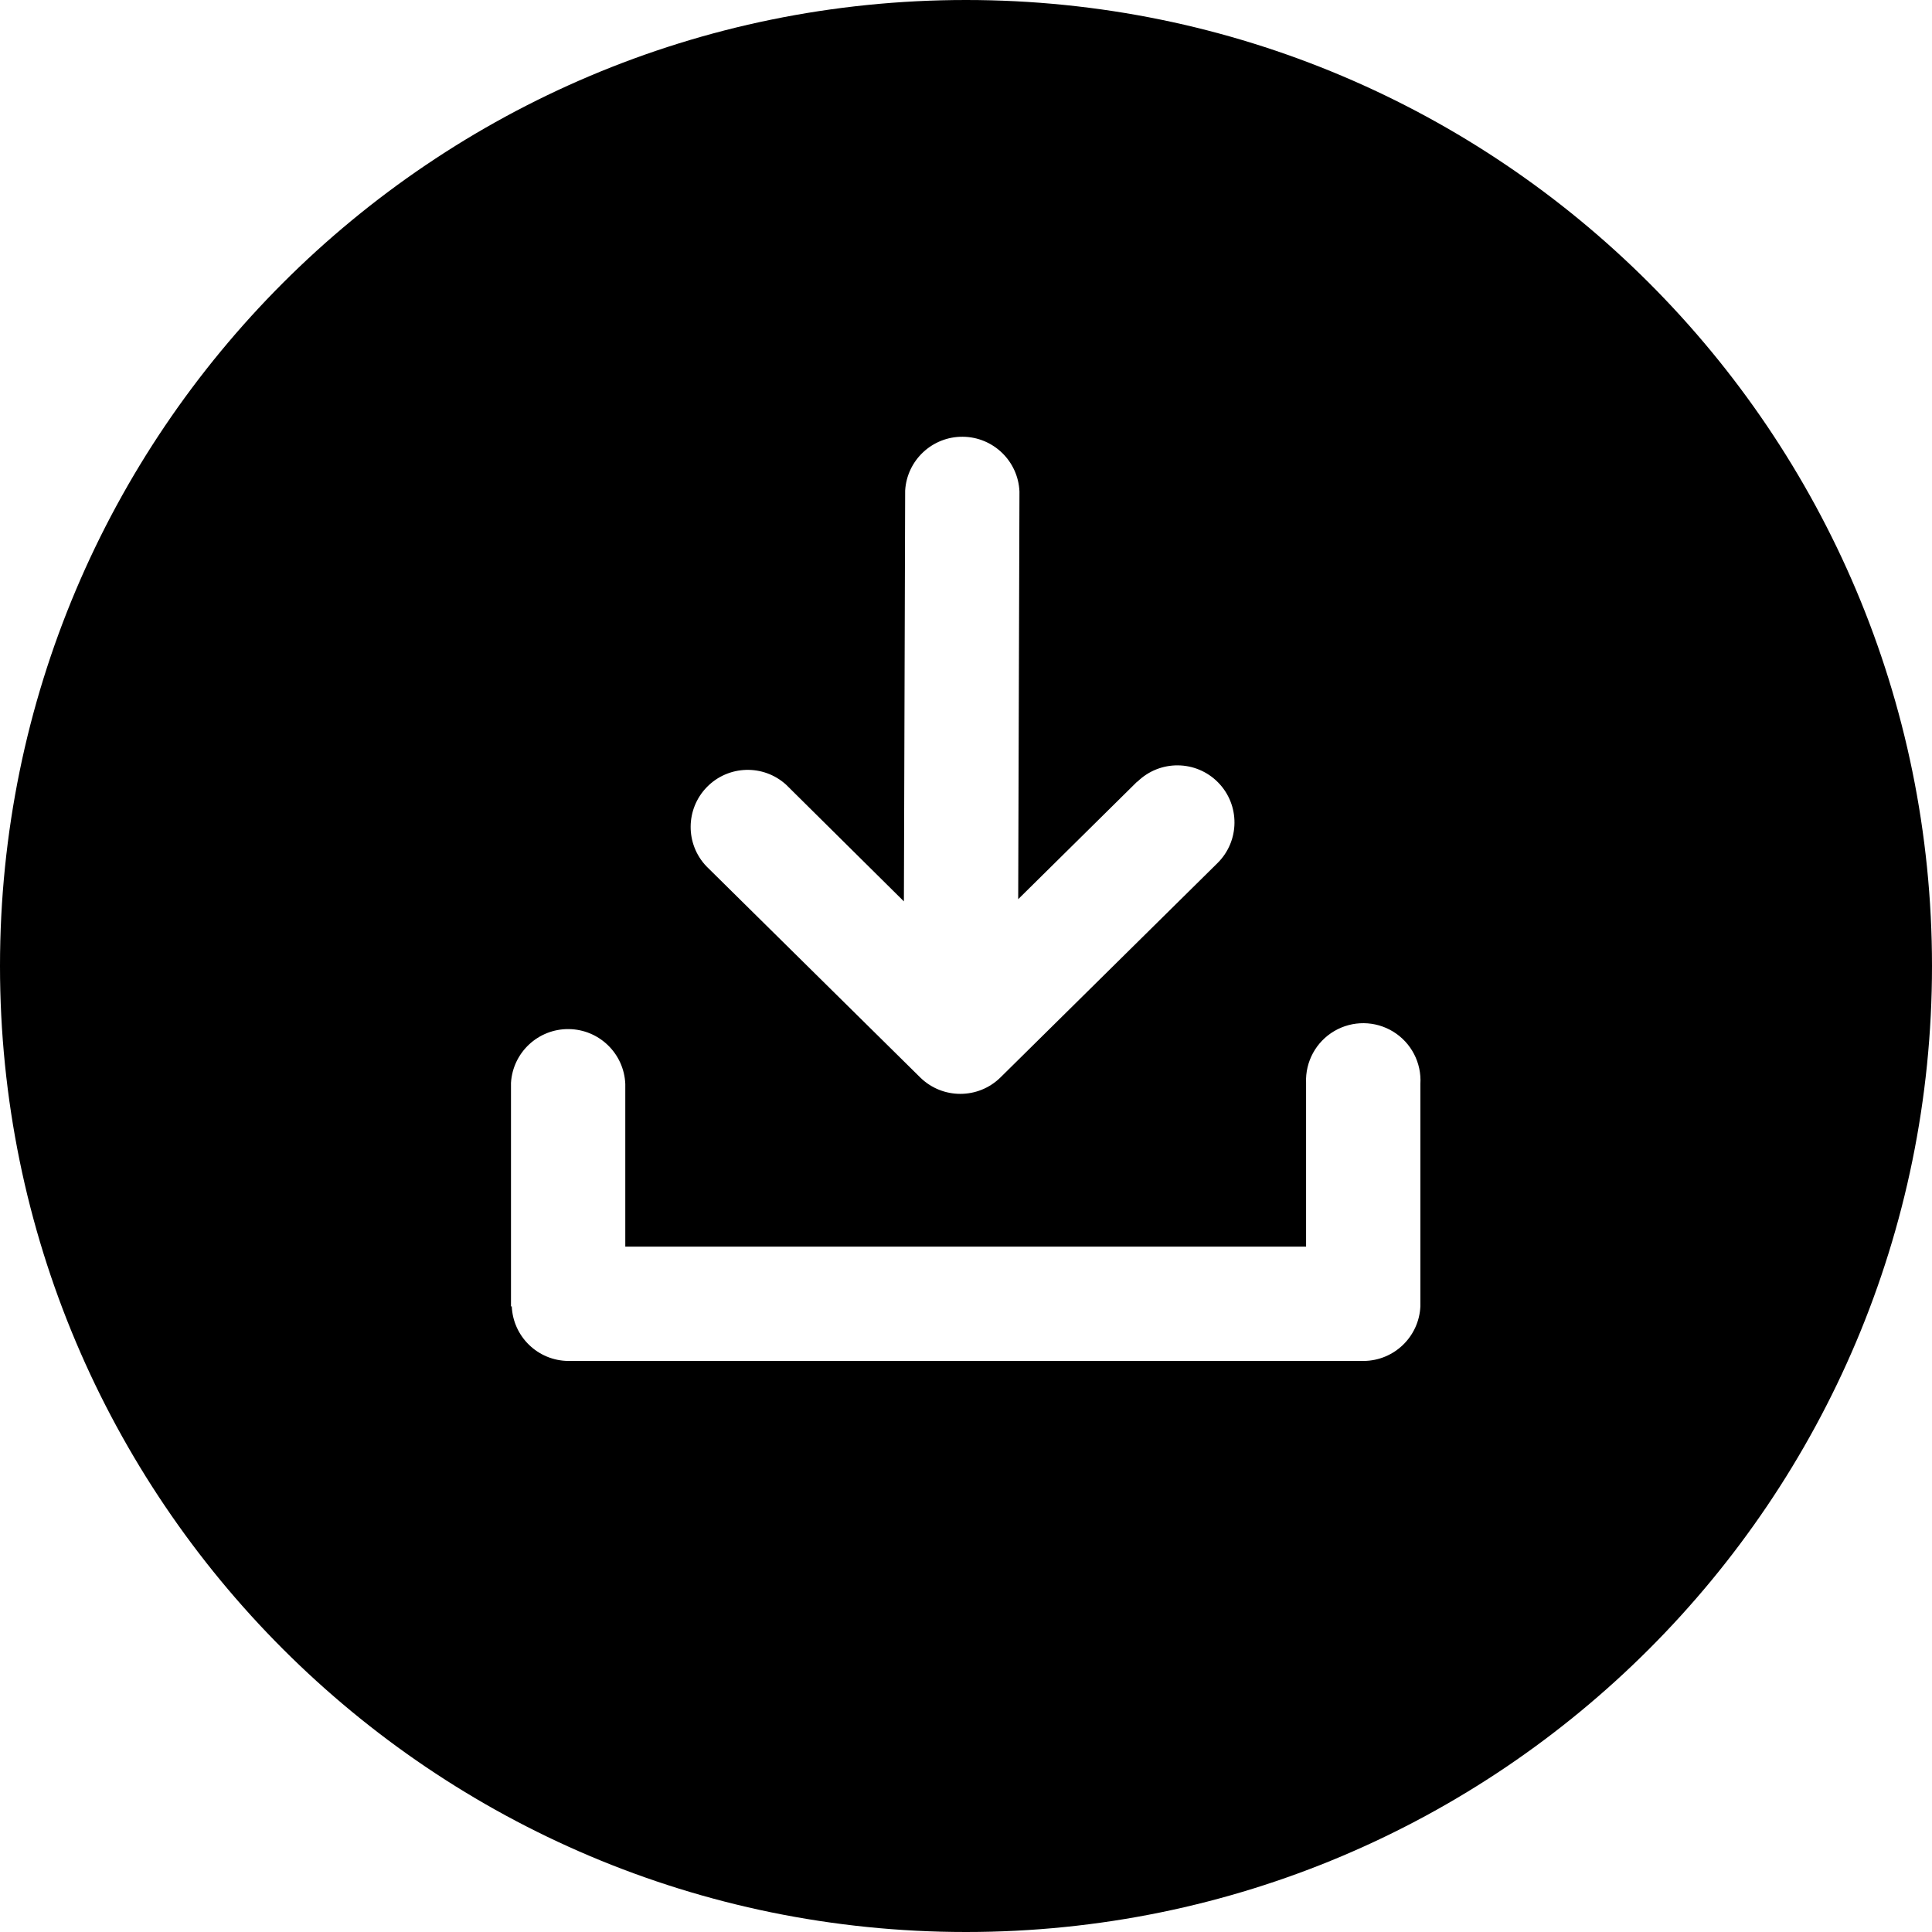
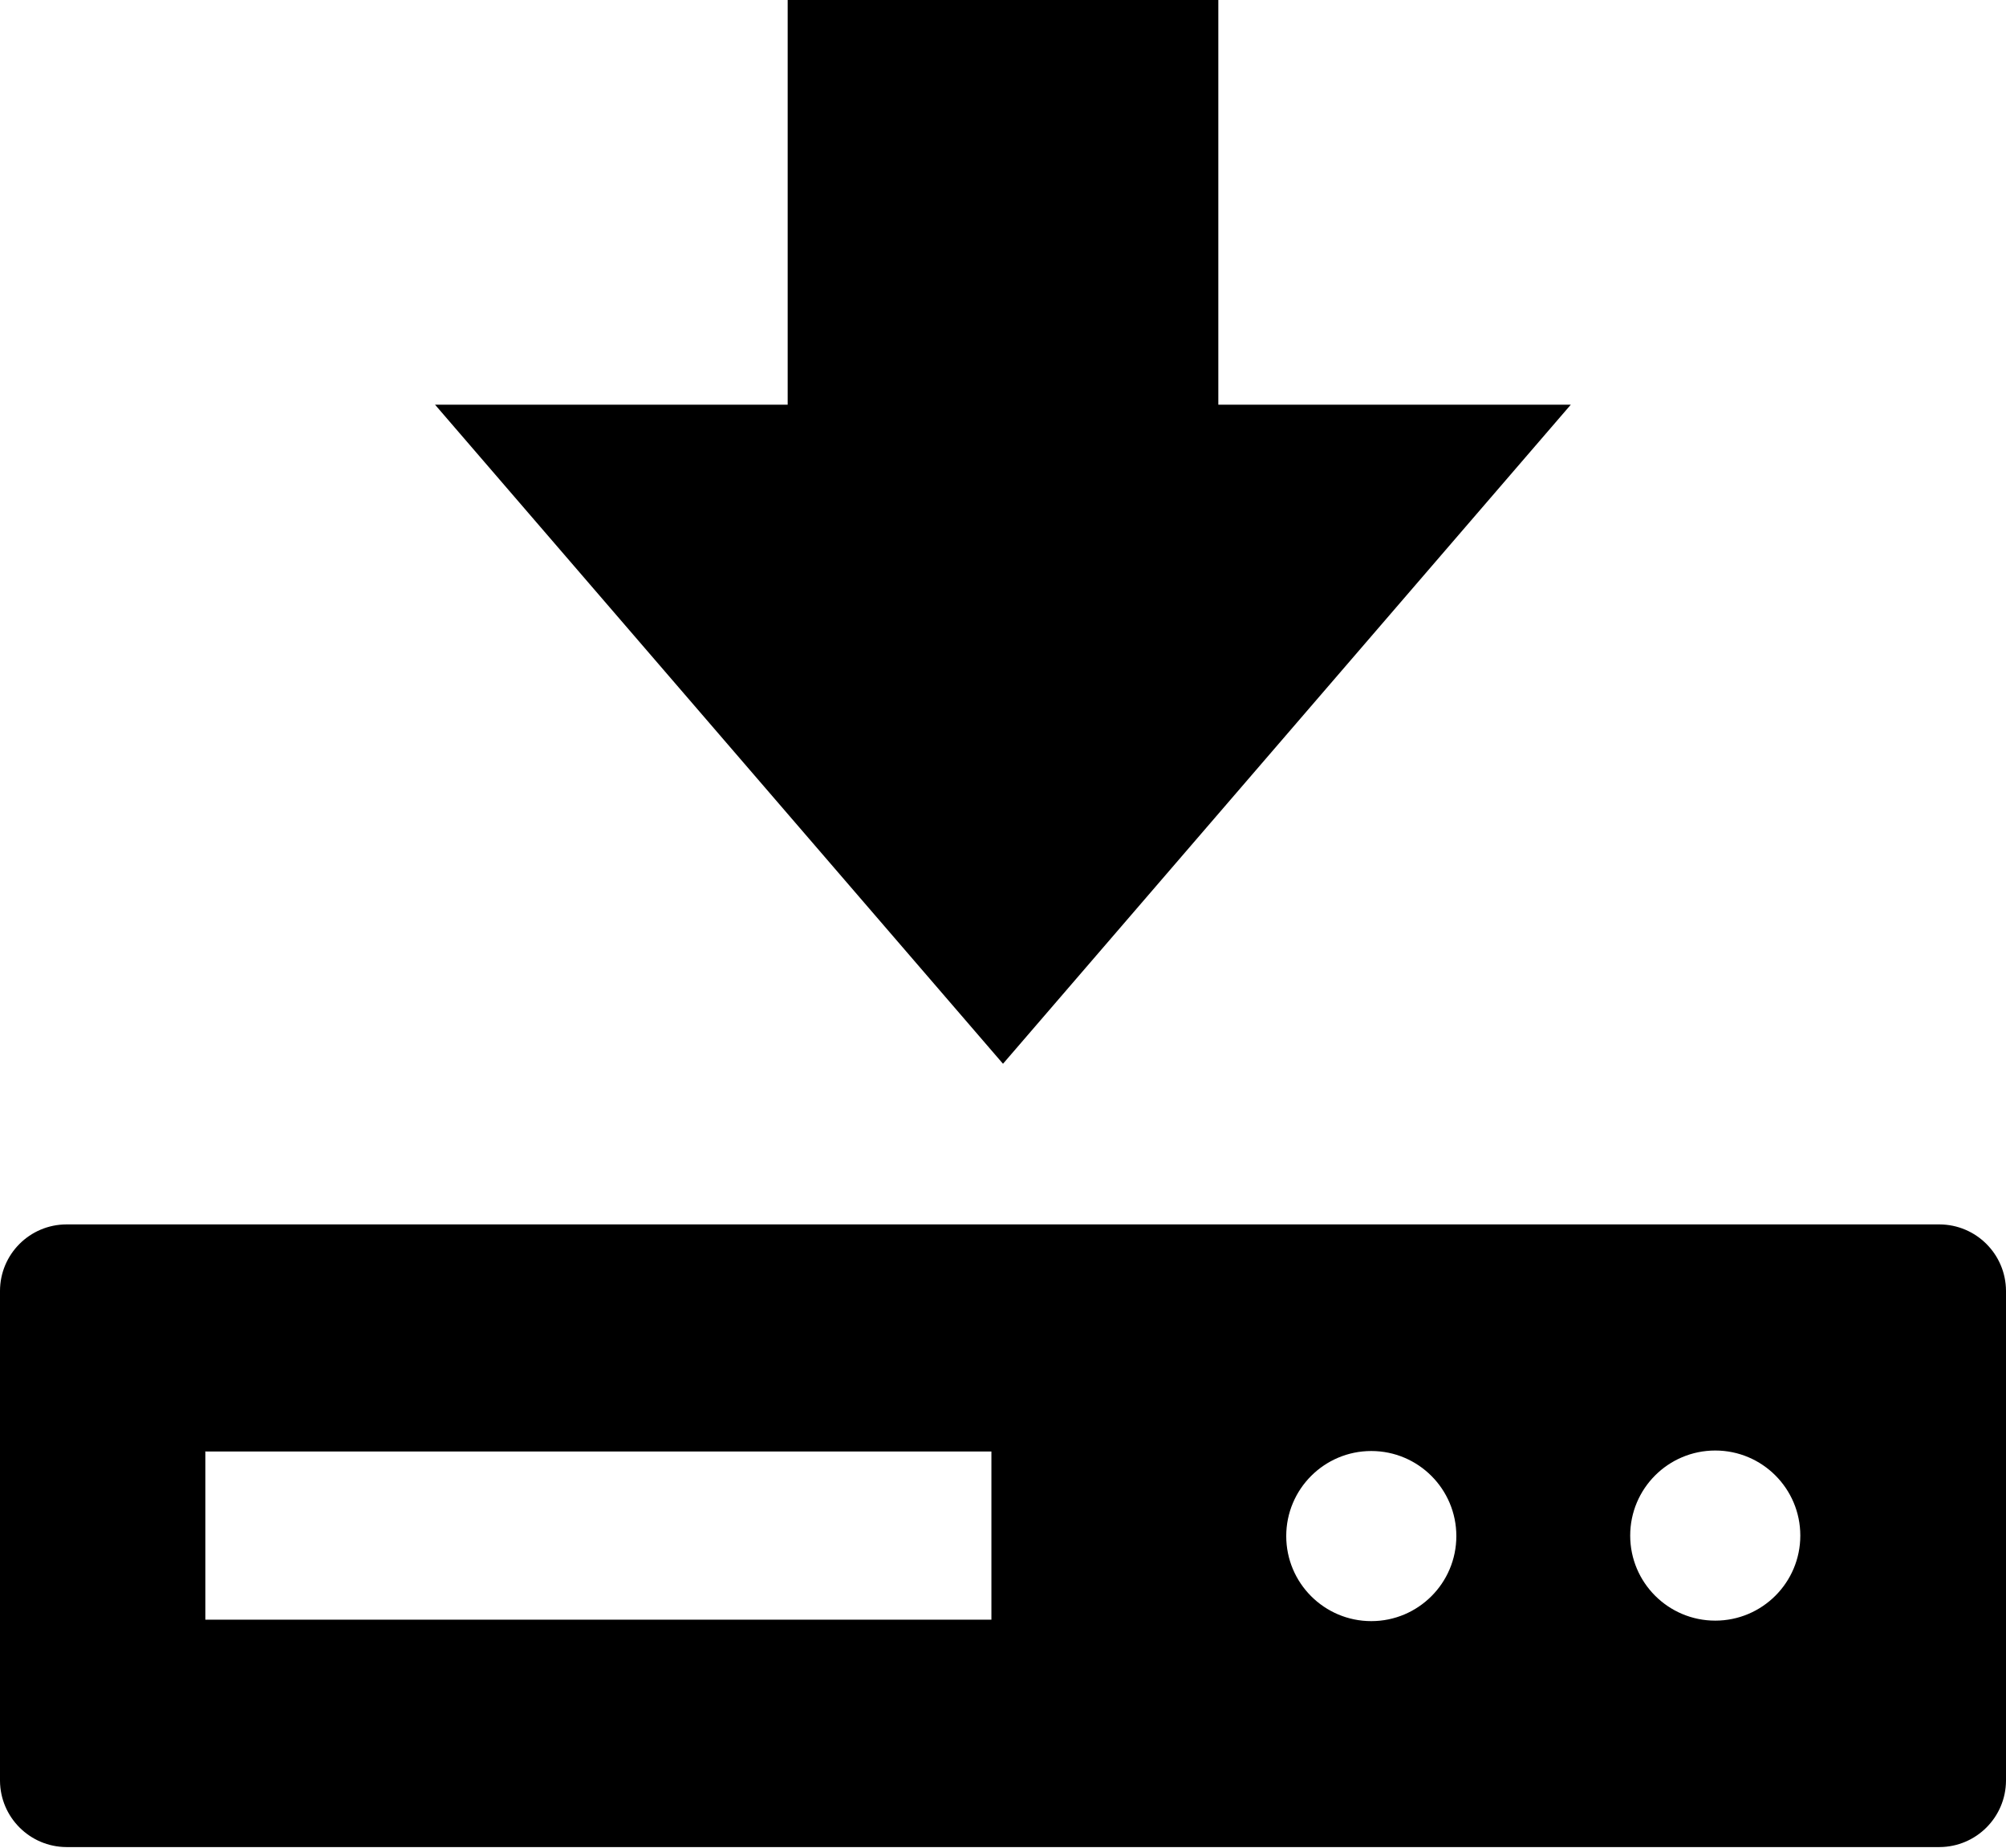
- <svg xmlns="http://www.w3.org/2000/svg" id="Layer_1" data-name="Layer 1" viewBox="0 0 122.88 122.88">
+ <svg xmlns="http://www.w3.org/2000/svg" id="Layer_1" data-name="Layer 1" viewBox="0 0 122.88 113.15">
  <defs>
    <style>.cls-1{fill-rule:evenodd;}</style>
  </defs>
-   <path class="cls-1" d="M61.44,0A61.44,61.44,0,1,1,0,61.44,61.44,61.44,0,0,1,61.44,0Zm10.9,49.72a3.63,3.63,0,1,1,5.09,5.18L63.63,68.53a3.64,3.64,0,0,1-5.1,0L44.93,55.1A3.63,3.63,0,0,1,50,49.91l7.49,7.42.08-26.13a3.64,3.64,0,0,1,7.27.06l-.08,25.93,7.56-7.47ZM32.5,83.09l0-14.22a3.64,3.64,0,0,1,7.27.07l0,10.35q21.66,0,43.3,0l0-10.42a3.64,3.64,0,1,1,7.27.07l0,14.15h0a3.64,3.64,0,0,1-3.6,3.47q-25.32,0-50.59,0a3.63,3.63,0,0,1-3.6-3.47Z" />
+   <path class="cls-1" d="M4.07,75H118.81a4.09,4.09,0,0,1,4.07,4.07v30a4.09,4.09,0,0,1-4.07,4.07H4.07A4.09,4.09,0,0,1,0,109.08v-30A4.08,4.08,0,0,1,4.07,75Zm101,13.85a5.21,5.21,0,1,1-5.21,5.21,5.21,5.21,0,0,1,5.21-5.21Zm-92.51.06H60.73v10.3H12.58V88.94ZM84,88.88a5.21,5.21,0,1,1-5.21,5.21A5.21,5.21,0,0,1,84,88.88ZM61.44,65.16,96.22,24.79H74.63V0H48.25V24.79H26.65L61.44,65.16Z" />
</svg>
